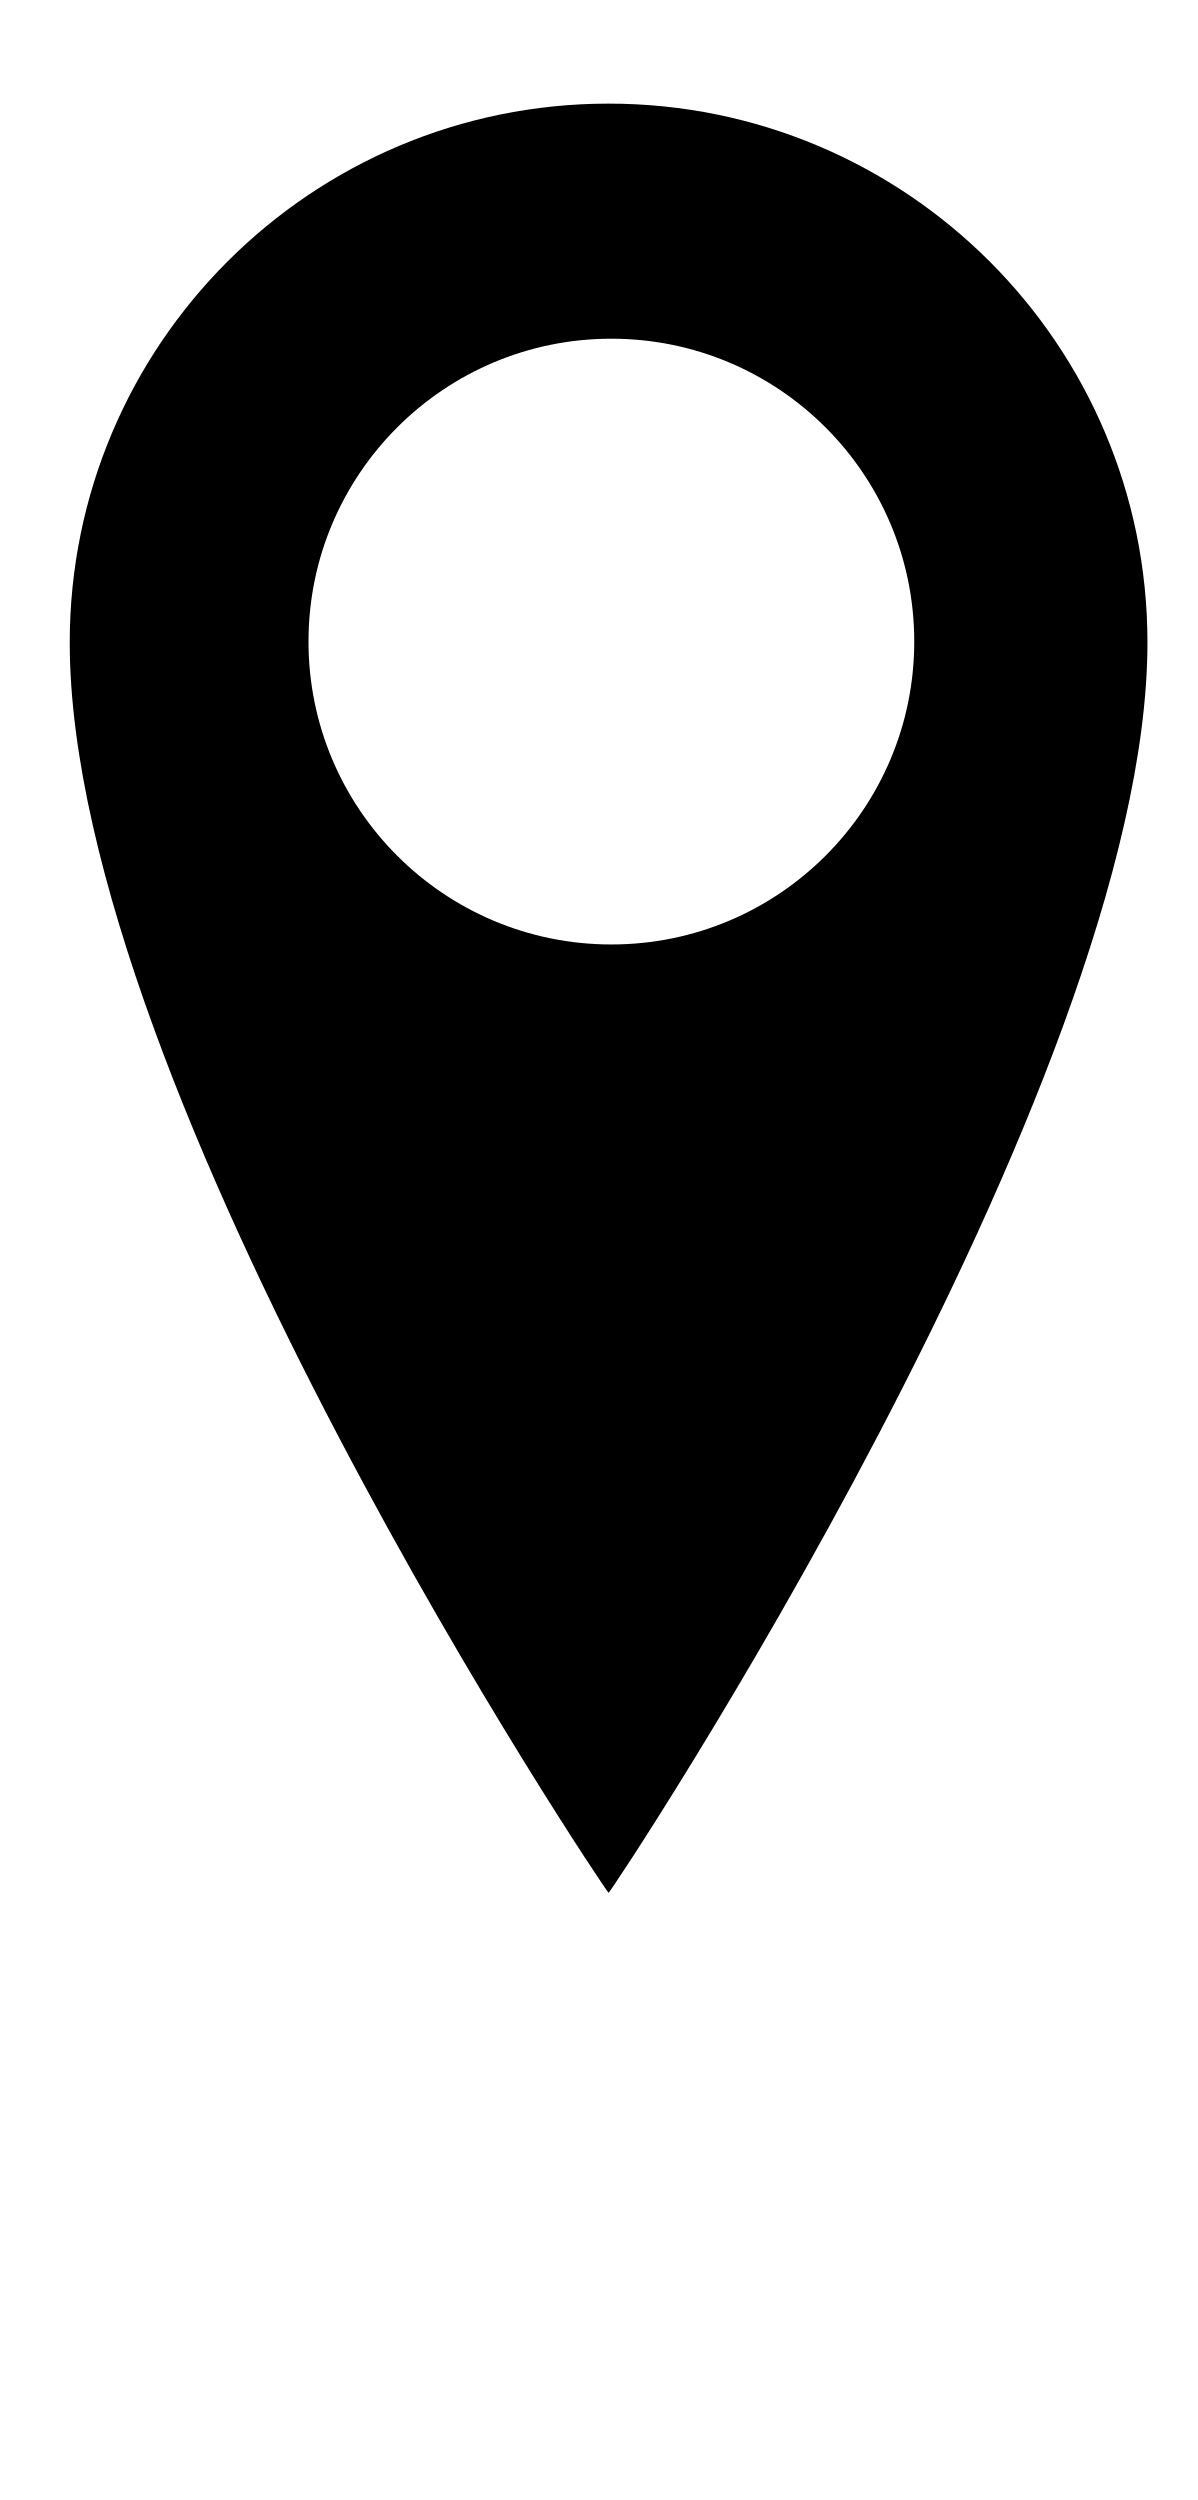
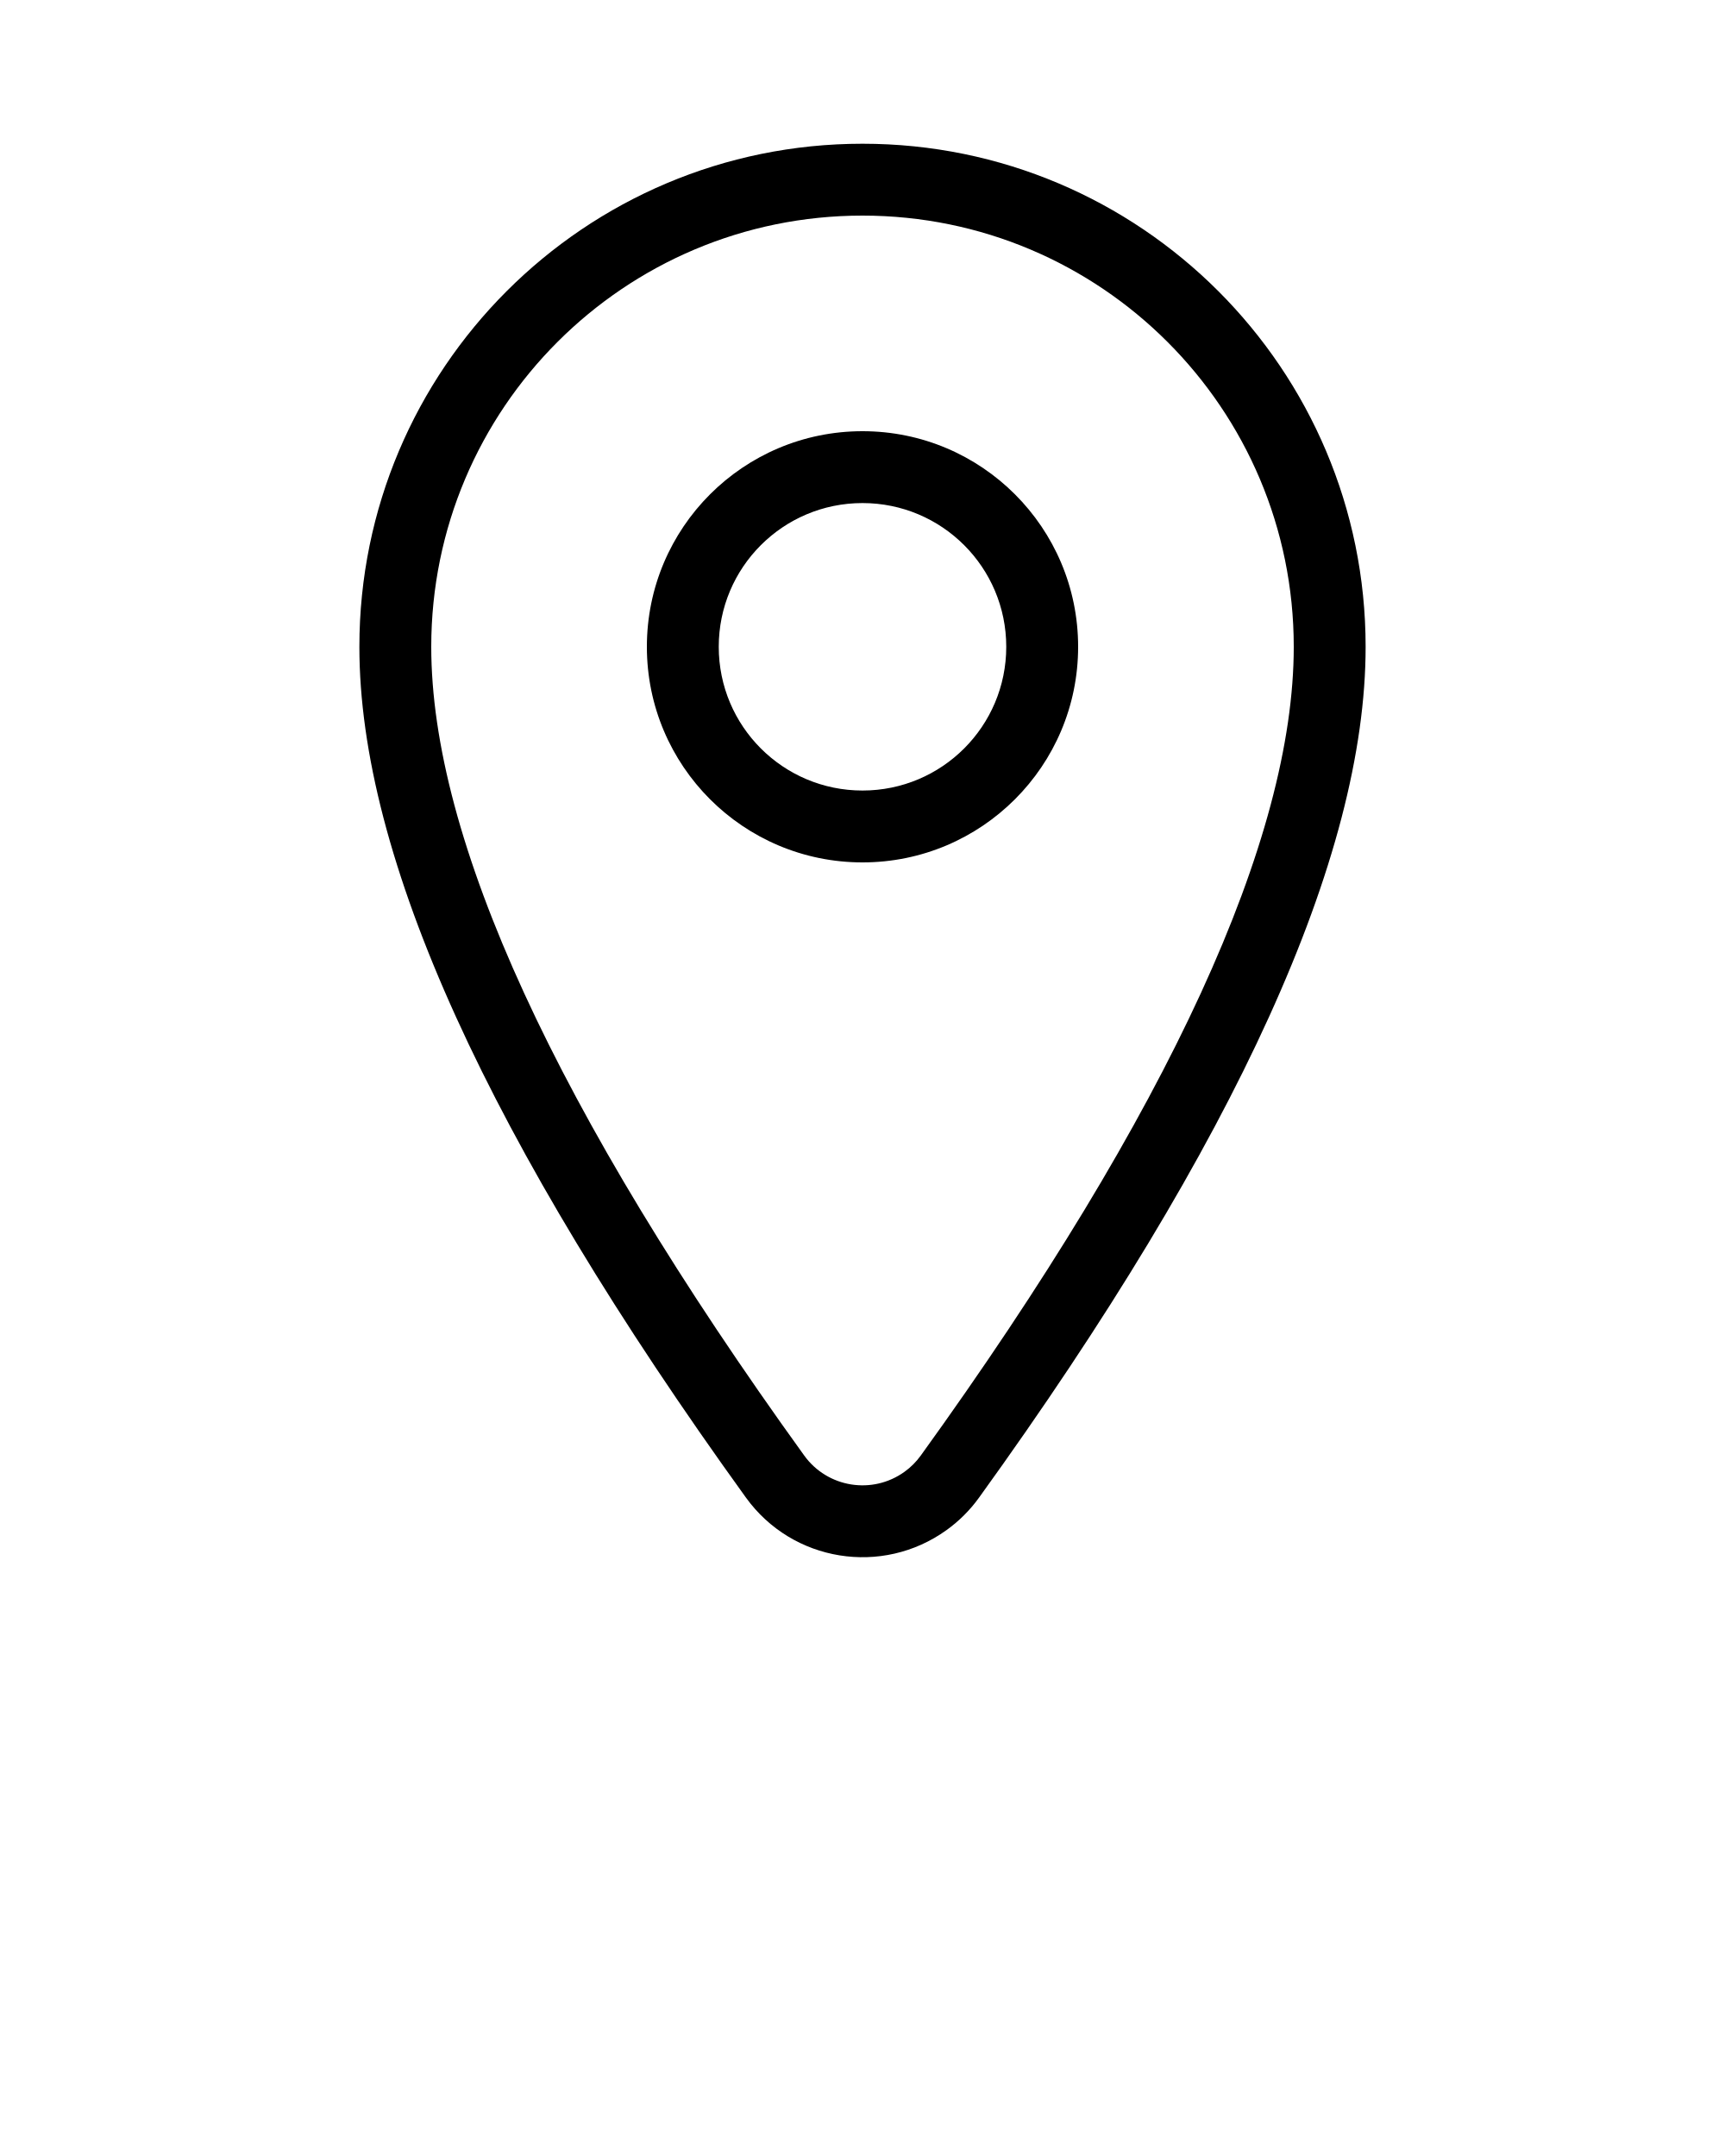
- <svg xmlns="http://www.w3.org/2000/svg" version="1.1" x="0px" y="0px" viewBox="0 0 168.292 351.411" enable-background="new 0 0 168.292 281.129" xml:space="preserve">
-   <path d="M85.546,14.565c-41.833,0-75.744,33.912-75.744,75.745c0,63.255,75.473,175.766,75.744,175.756  c0.322-0.012,75.745-113.501,75.745-175.756C161.292,48.477,127.379,14.565,85.546,14.565z M85.937,132.758  c-23.514,0-42.573-19.061-42.573-42.574c0-23.512,19.06-42.574,42.573-42.574S128.51,66.67,128.51,90.184  C128.51,113.696,109.451,132.758,85.937,132.758z" />
+ <svg xmlns="http://www.w3.org/2000/svg" viewBox="0 0 24 30" version="1.1" x="0px" y="0px">
+   <g stroke="none" stroke-width="1" fill="none" fill-rule="evenodd">
+     <g>
+       <rect x="0" y="0" width="24" height="24" />
+       <path d="M13.622,20.838 C13.497,21.012 13.344,21.165 13.17,21.29 C12.274,21.936 11.024,21.734 10.378,20.838 C6.793,15.868 5,11.922 5,9 C5,5.134 8.134,2 12,2 C15.866,2 19,5.134 19,9 C19,11.922 17.207,15.868 13.622,20.838 Z M12.811,20.253 C16.284,15.438 18,11.661 18,9 C18,5.686 15.314,3 12,3 C8.686,3 6,5.686 6,9 C6,11.661 7.716,15.438 11.189,20.253 C11.512,20.701 12.137,20.802 12.585,20.479 C12.672,20.417 12.748,20.34 12.811,20.253 Z M12,12 C10.343,12 9,10.657 9,9 C9,7.343 10.343,6 12,6 C13.657,6 15,7.343 15,9 C15,10.657 13.657,12 12,12 Z M12,11 C13.105,11 14,10.105 14,9 C14,7.895 13.105,7 12,7 C10.895,7 10,7.895 10,9 C10,10.105 10.895,11 12,11 Z" fill="#000000" fill-rule="nonzero" />
+     </g>
+   </g>
</svg>
